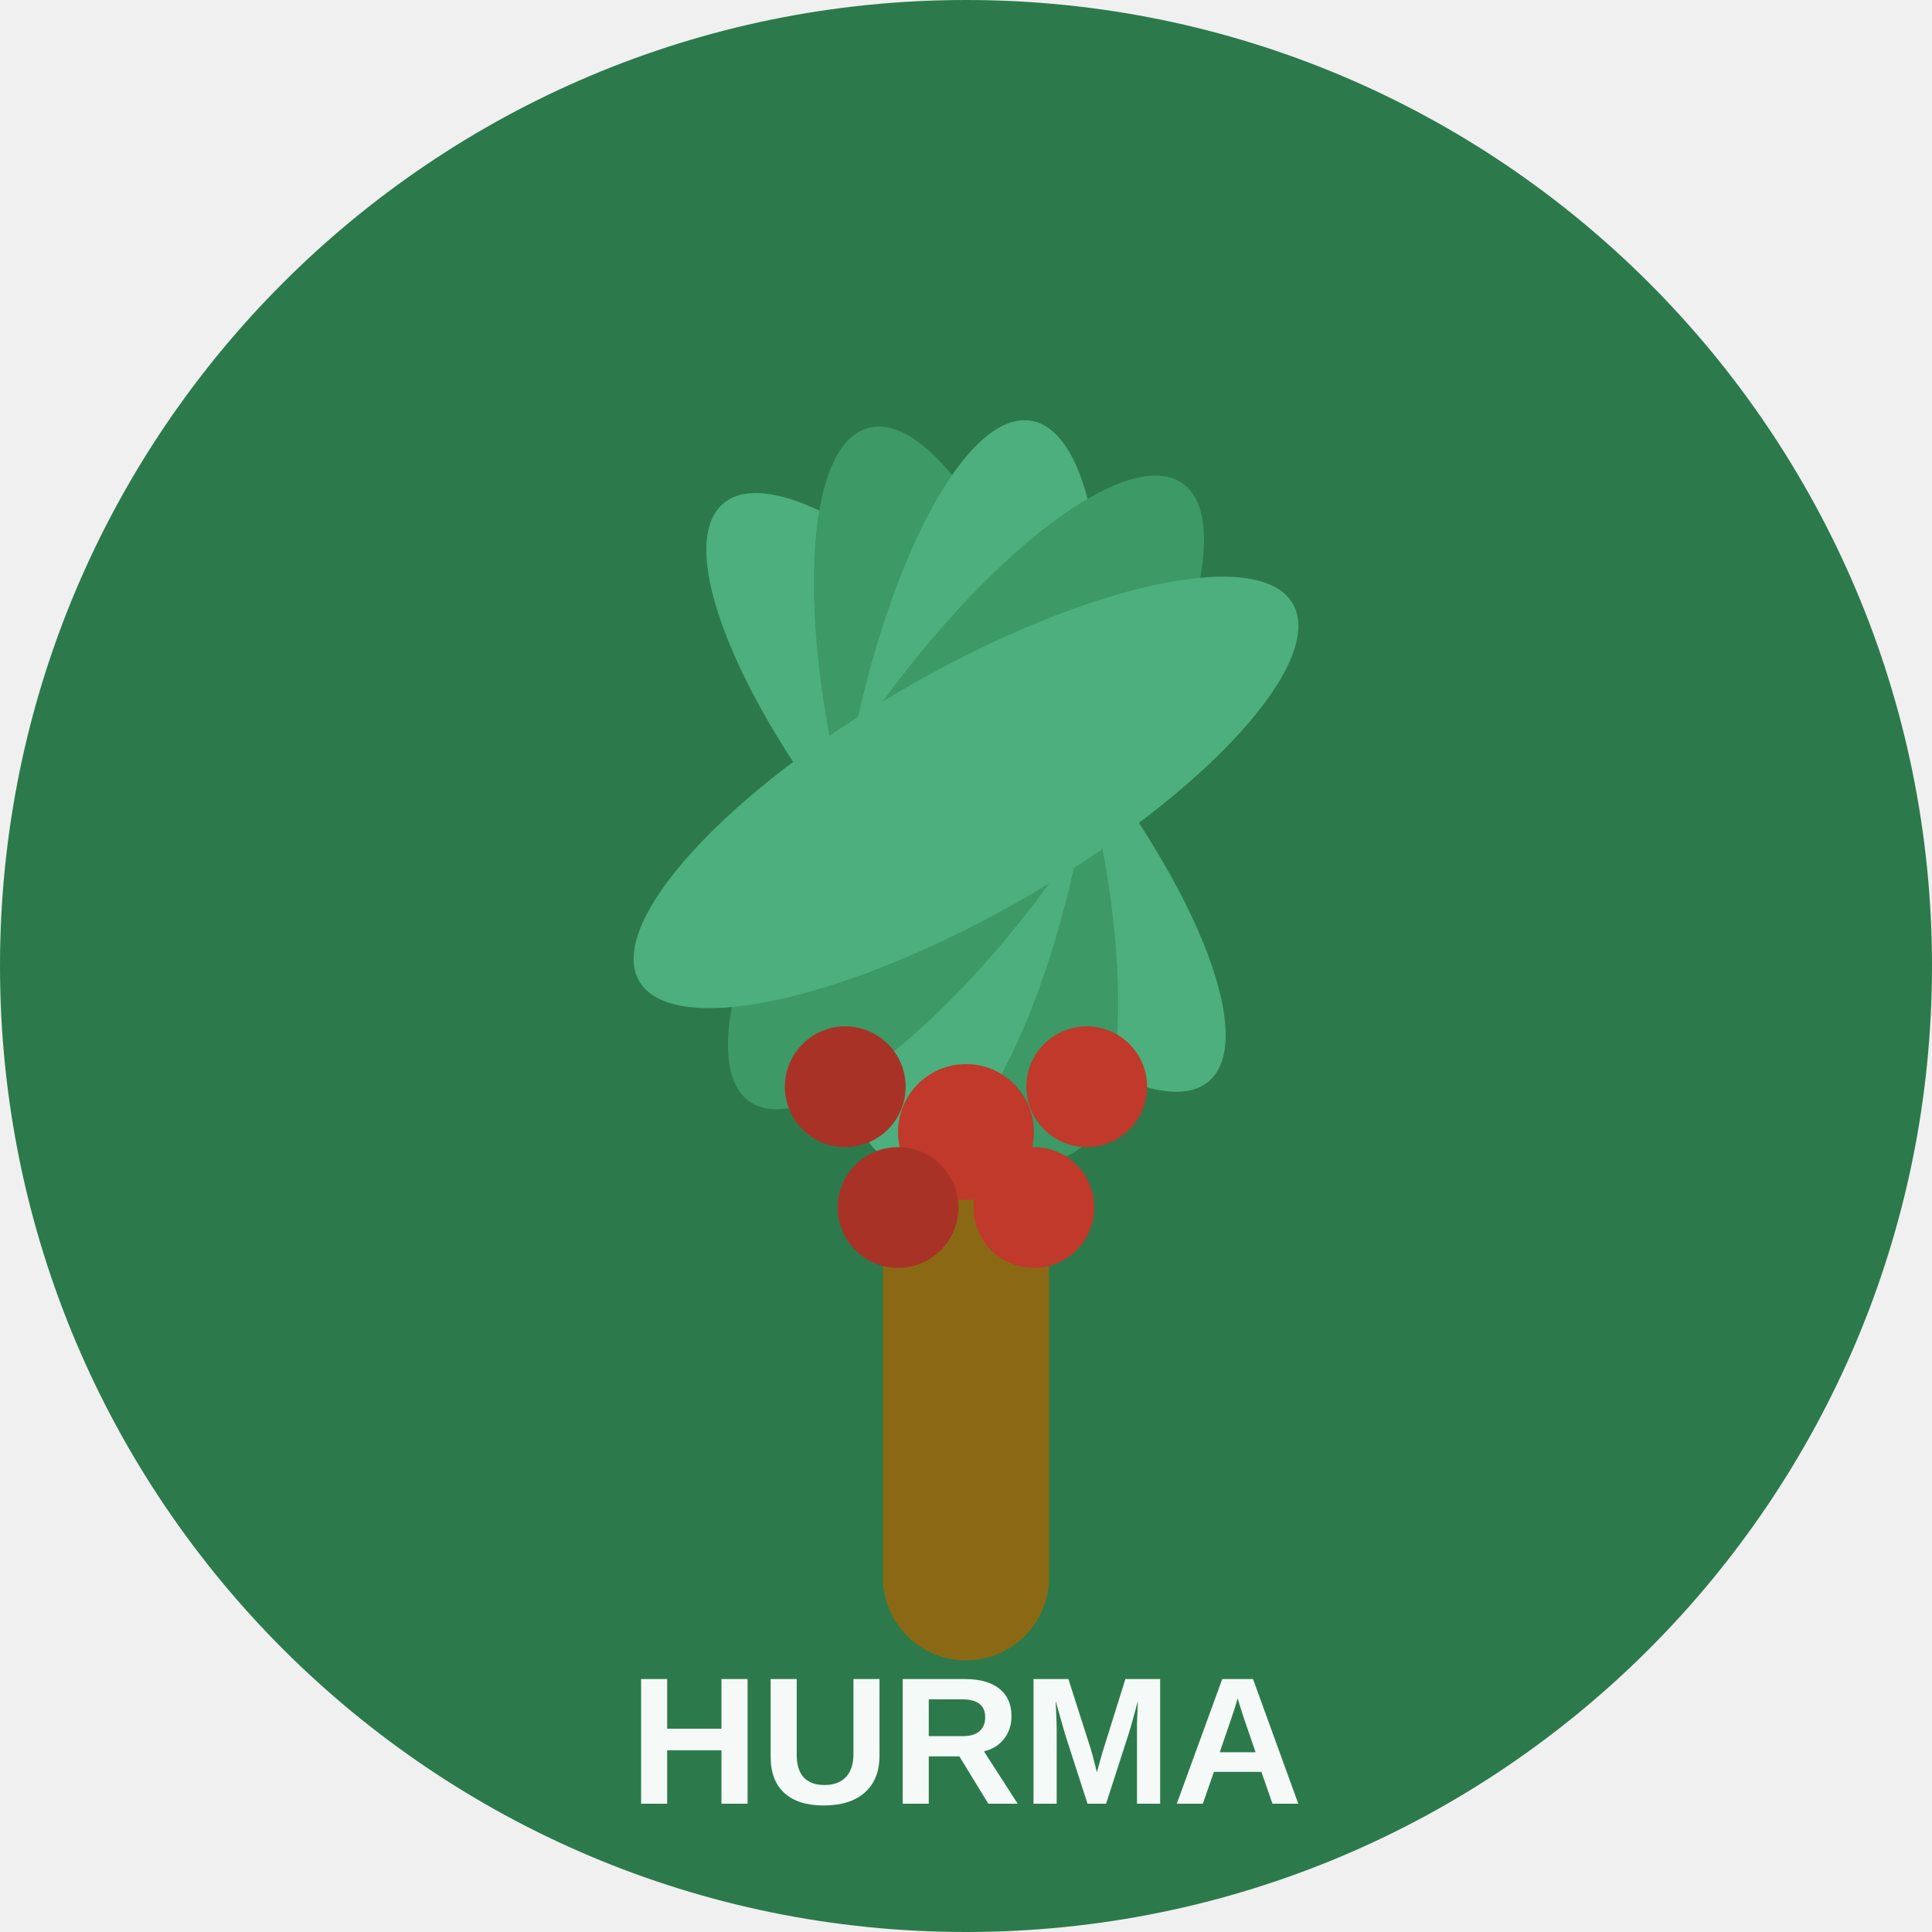
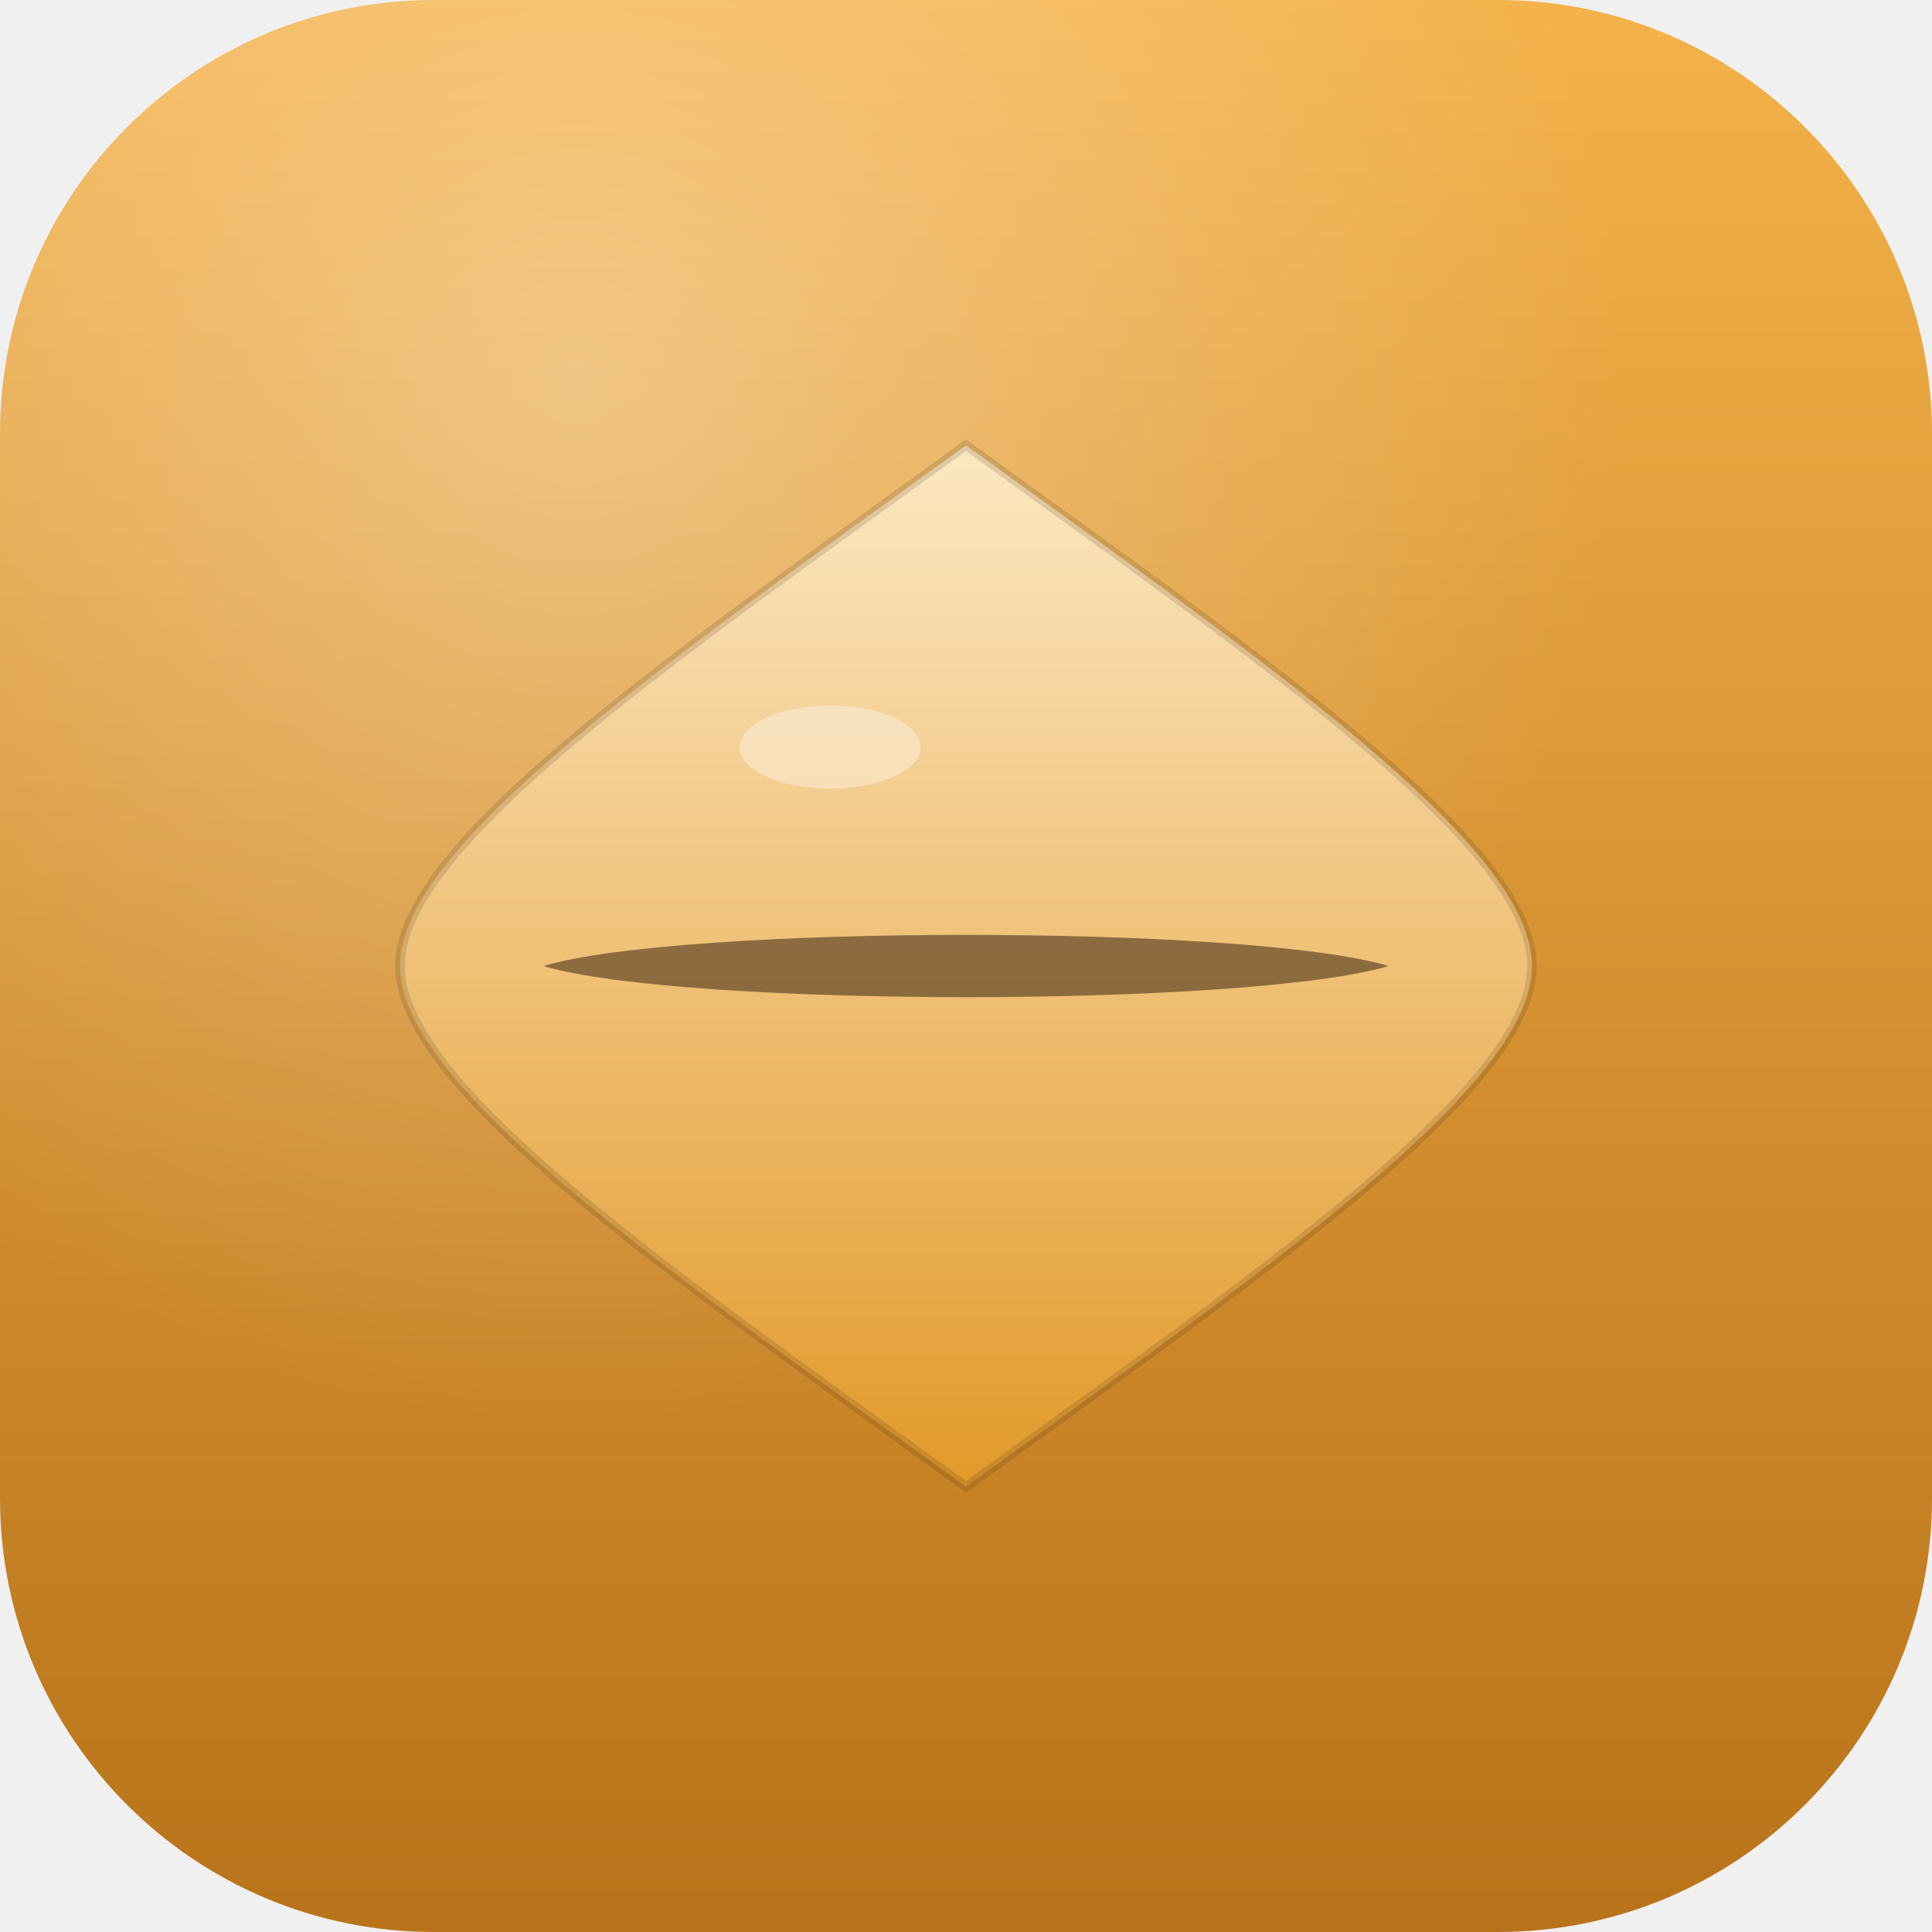
<svg xmlns="http://www.w3.org/2000/svg" viewBox="0 0 512 512" width="512" height="512">
-   <circle cx="256" cy="256" r="256" fill="#2c7a4b" />
-   <rect x="234" y="295" width="44" height="145" rx="22" fill="#8B6914" />
-   <ellipse cx="256" cy="210" rx="32" ry="100" fill="#4caf7d" transform="rotate(-40 256 210)" />
-   <ellipse cx="256" cy="210" rx="32" ry="100" fill="#3d9966" transform="rotate(-15 256 210)" />
-   <ellipse cx="256" cy="210" rx="32" ry="100" fill="#4caf7d" transform="rotate(10 256 210)" />
-   <ellipse cx="256" cy="210" rx="32" ry="100" fill="#3d9966" transform="rotate(35 256 210)" />
-   <ellipse cx="256" cy="210" rx="32" ry="100" fill="#4caf7d" transform="rotate(60 256 210)" />
-   <circle cx="256" cy="300" r="18" fill="#c0392b" />
-   <circle cx="224" cy="288" r="16" fill="#a93226" />
-   <circle cx="288" cy="288" r="16" fill="#c0392b" />
-   <circle cx="238" cy="320" r="16" fill="#a93226" />
-   <circle cx="274" cy="320" r="16" fill="#c0392b" />
-   <text x="256" y="478" font-family="Arial,sans-serif" font-size="48" font-weight="bold" fill="rgba(255,255,255,0.95)" text-anchor="middle">HURMA</text>
+   <defs>
+     <linearGradient id="sq" x1="0" y1="0" x2="0" y2="1">
+       <stop offset="0" stop-color="#F4B24A" />
+       <stop offset="1" stop-color="#B8731A" />
+     </linearGradient>
+     <linearGradient id="pit" x1="0" y1="0" x2="0" y2="1">
+       <stop offset="0" stop-color="#FCE7C2" />
+       <stop offset="1" stop-color="#E29A2B" />
+     </linearGradient>
+     <radialGradient id="gloss" cx="0.3" cy="0.2" r="0.9">
+       <stop offset="0" stop-color="#FFFFFF" stop-opacity="0.35" />
+       <stop offset="0.6" stop-color="#FFFFFF" stop-opacity="0" />
+     </radialGradient>
+   </defs>
+   <rect x="0" y="0" width="512" height="512" rx="115" ry="115" fill="url(#sq)" />
+   <rect x="0" y="0" width="512" height="512" rx="115" ry="115" fill="url(#gloss)" />
+   <g transform="translate(256 256)">
+     <path d="M0 -138              C 80 -80, 150 -32, 150 0              C 150 32, 80 80, 0 138              C -80 80, -150 32, -150 0              C -150 -32, -80 -80, 0 -138 Z" fill="url(#pit)" stroke="#3A2410" stroke-opacity="0.15" stroke-width="2.5" />
+     <path d="M -112 0              C -75 -11, 75 -11, 112 0              C 75 11, -75 11, -112 0 Z" fill="#3A2410" opacity="0.55" />
+     <ellipse cx="-36" cy="-58" rx="24" ry="11" fill="#FFFFFF" opacity="0.35" />
+   </g>
</svg>
